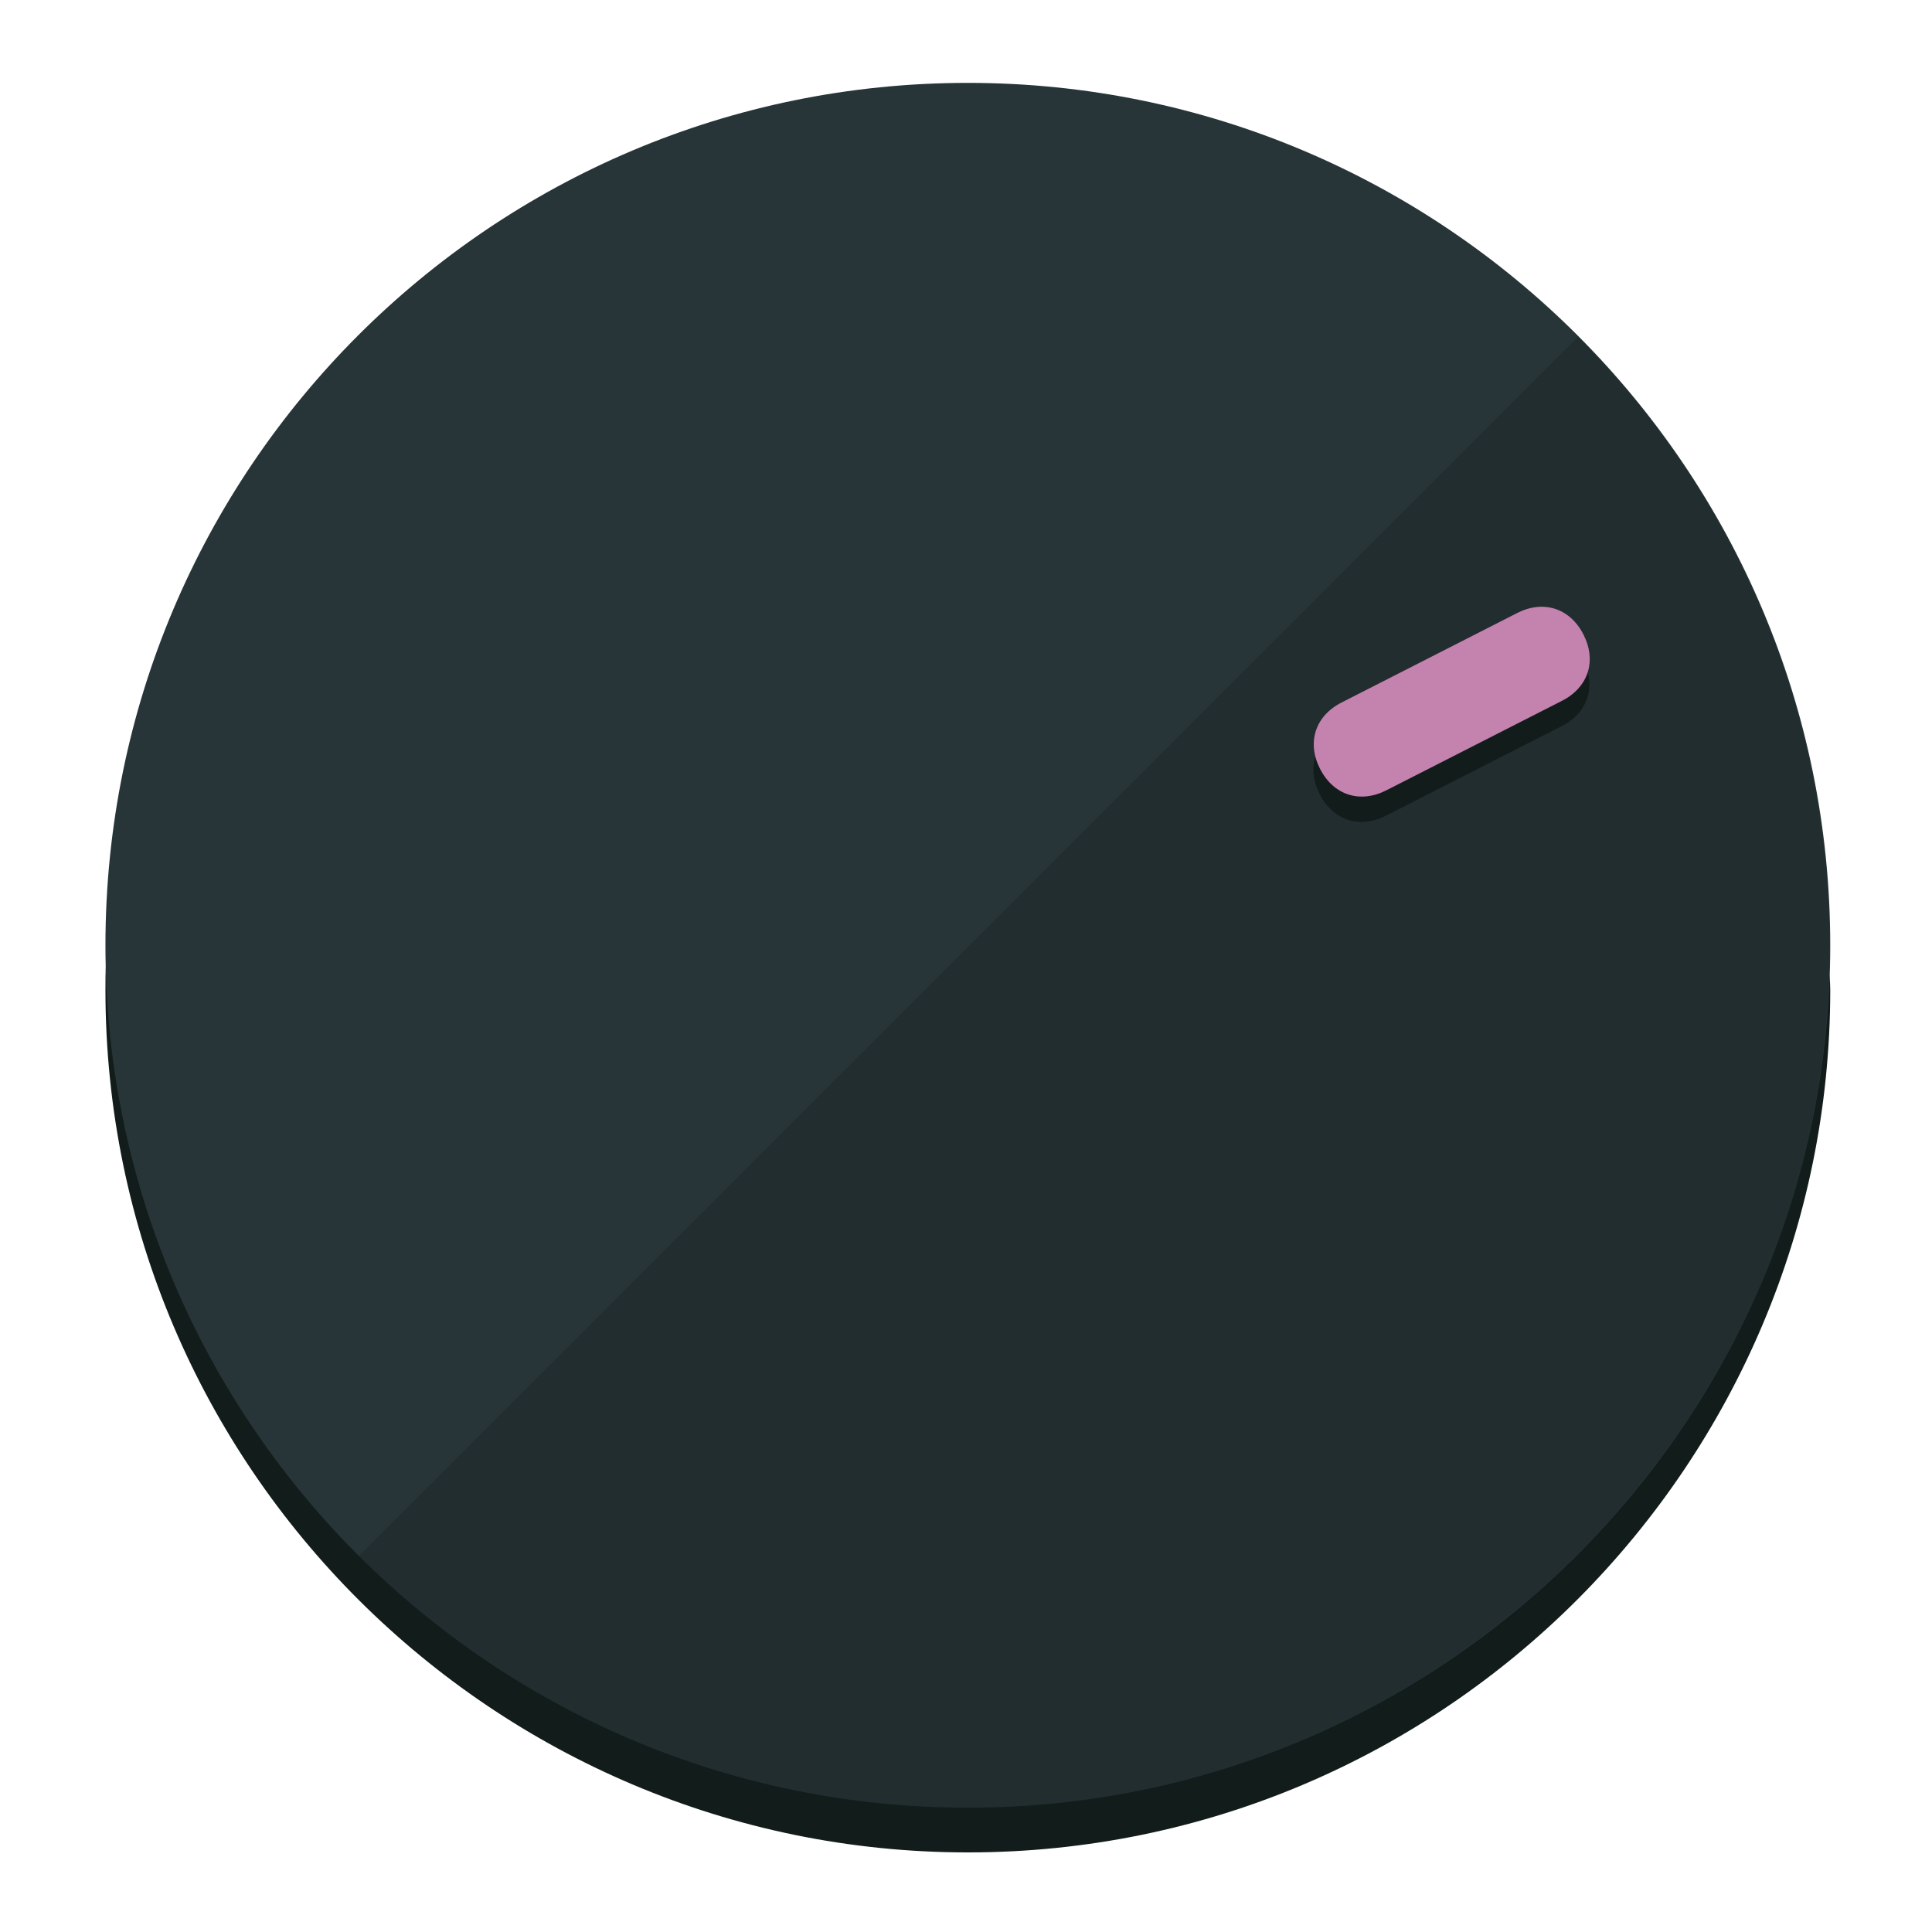
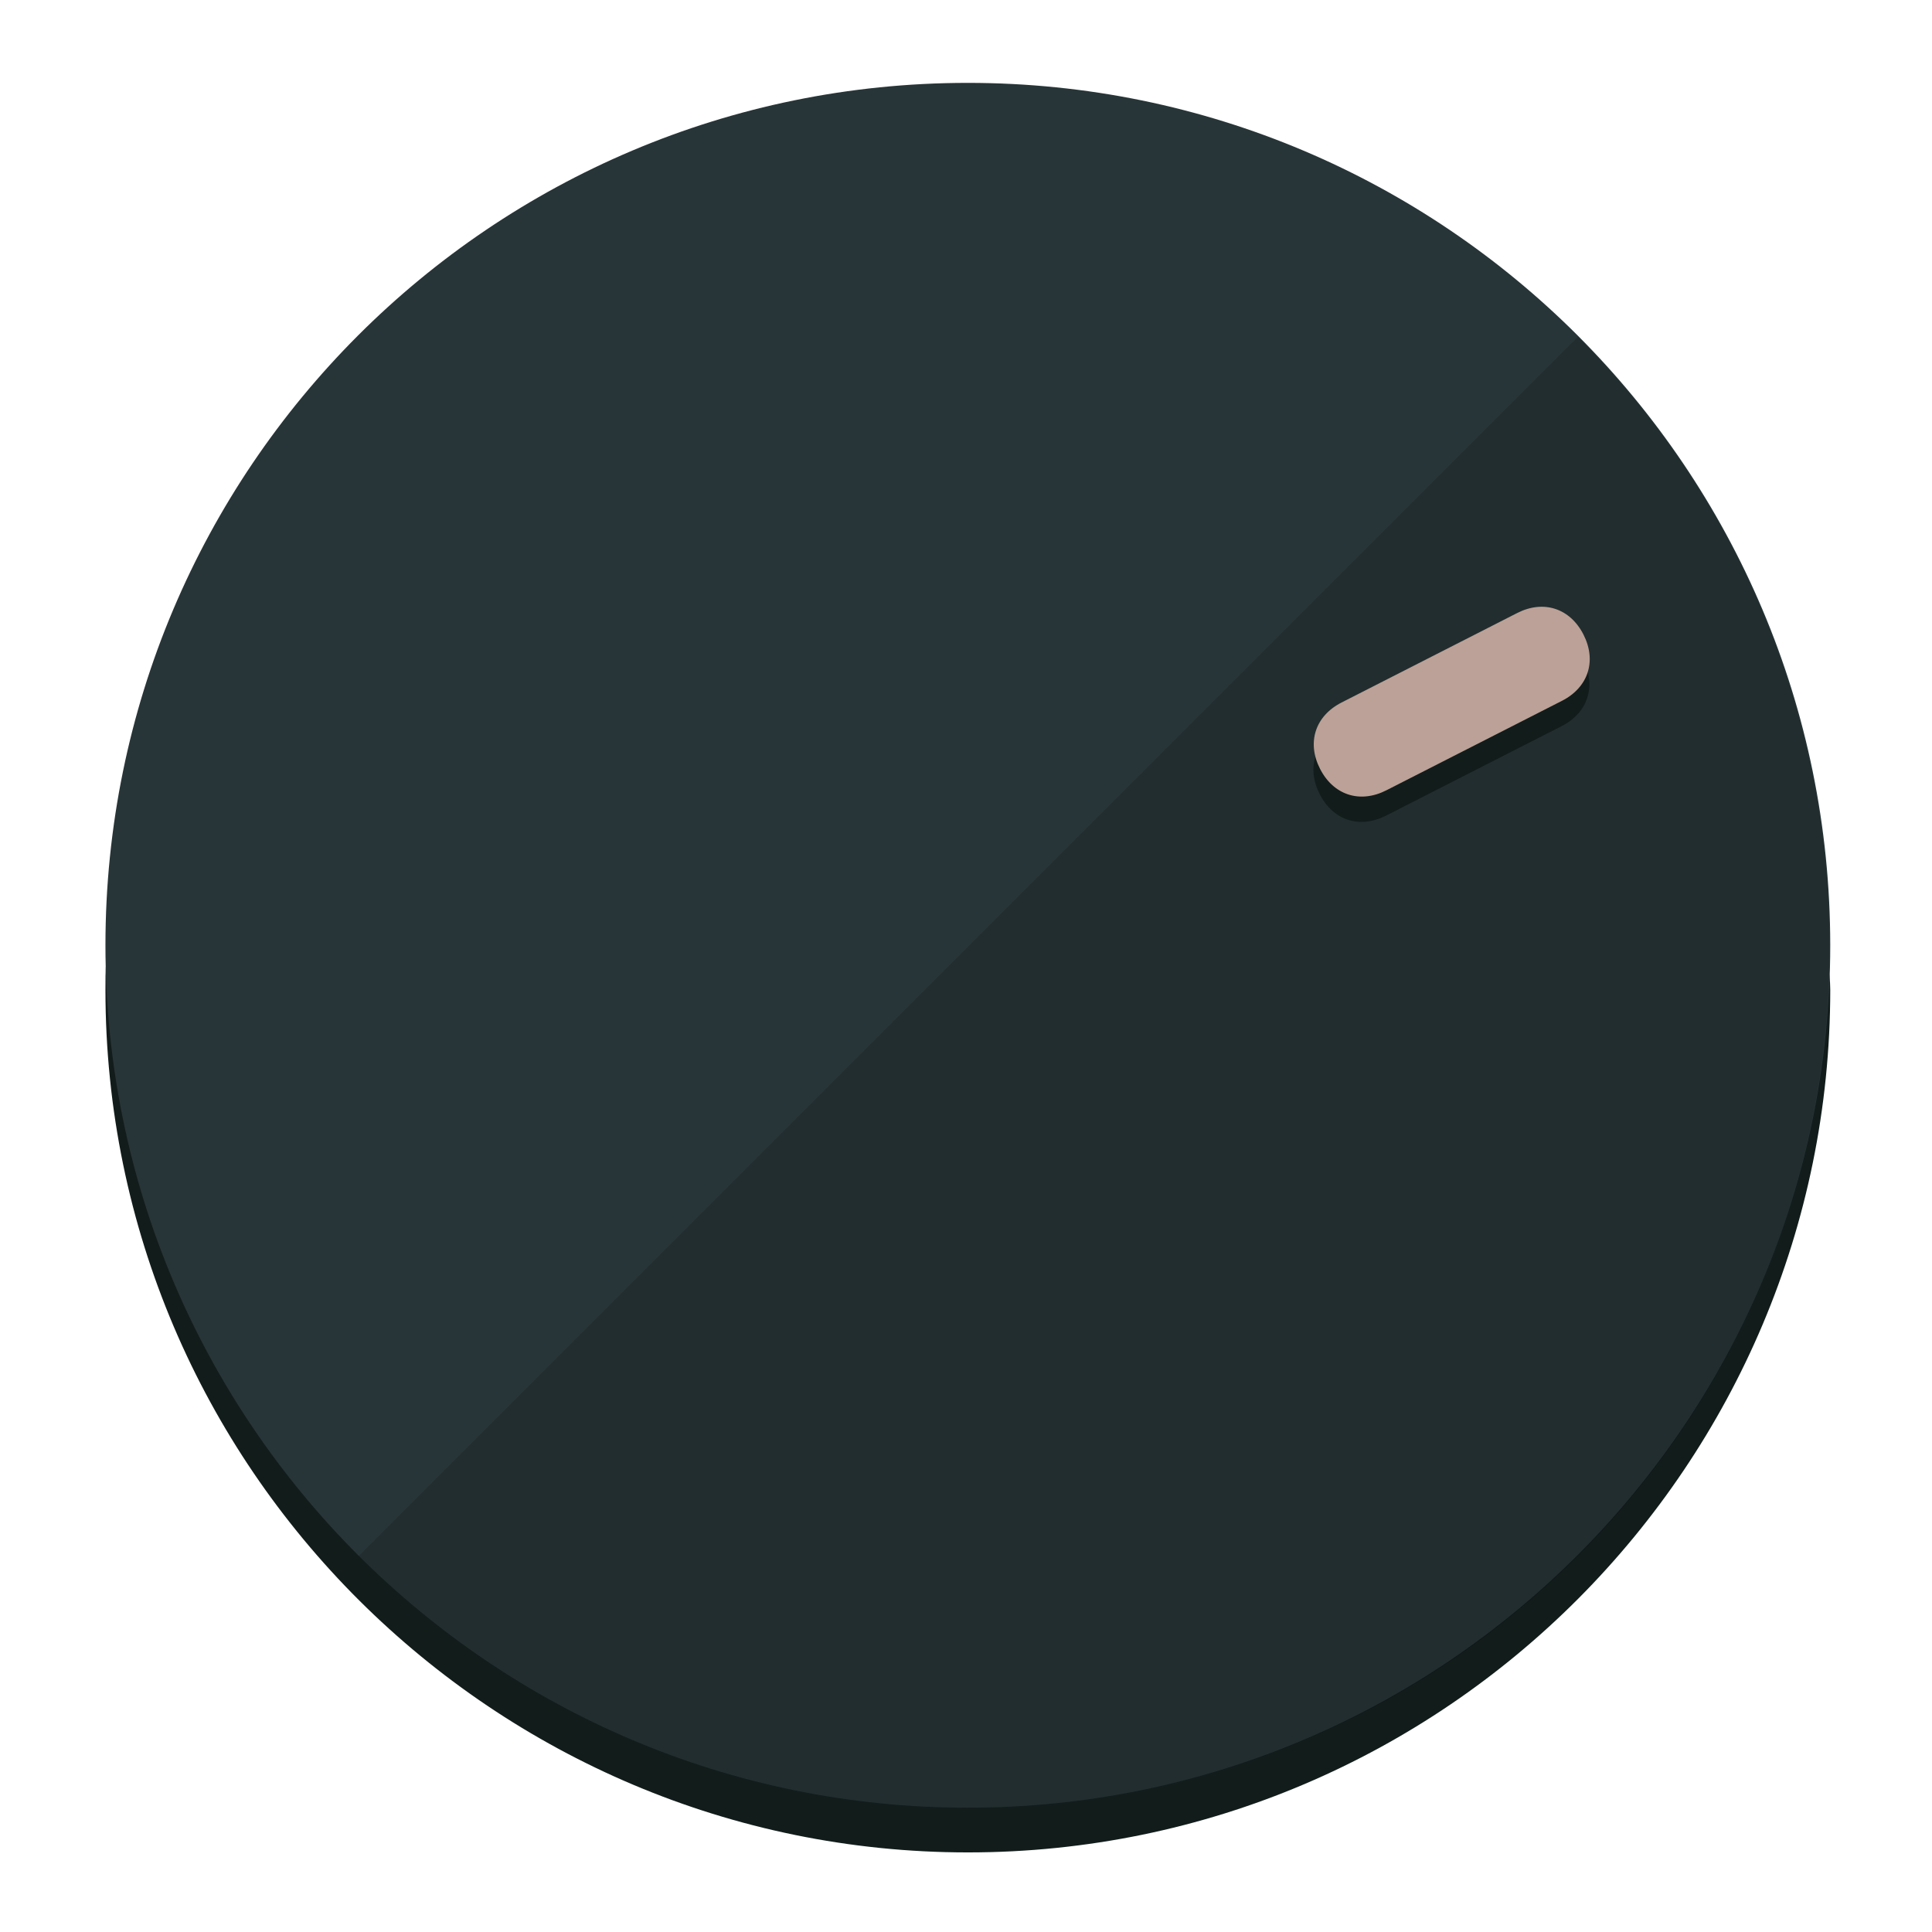
<svg xmlns="http://www.w3.org/2000/svg" height="120px" width="120px" version="1.1" id="Layer_1" viewBox="0 0 496.8 496.8" xml:space="preserve">
  <defs id="defs23" />
  <g id="g3158">
    <path style="display:inline;fill:#121c1b;fill-opacity:1;stroke-width:1.584" d="m 248.875,445.92 c 116.582,0 212.89,-91.238 220.493,-205.286 0,5.069 1.267,8.87 1.267,13.939 0,121.651 -98.842,221.76 -221.76,221.76 -121.651,0 -221.76,-98.842 -221.76,-221.76 0,-5.069 0,-8.87 1.267,-13.939 7.603,114.048 103.91,205.286 220.493,205.286 z" id="path8" />
    <circle style="display:inline;fill:#283538;fill-opacity:1;stroke-width:1.584" cx="248.875" cy="243.071" r="221.76" id="circle12" />
    <path style="display:inline;fill:#000000;fill-opacity:0.154;stroke-width:1.587" d="m 405.744,86.606 c 86.308,86.308 86.308,227.193 0,313.5 -86.308,86.308 -227.193,86.308 -313.5,0" id="path14" />
  </g>
  <g id="g3198">
    <circle style="display:none;fill:#000000;fill-opacity:0;stroke-width:1.584" cx="329.835" cy="-110.802" r="221.76" id="circle12-3" transform="rotate(63)" />
    <path style="display:inline;fill:#121c1b;fill-opacity:1;stroke-width:1.584" d="m 356.39,209.744 c -6.774,3.452 -13.592,1.237 -17.044,-5.538 v 0 c -3.452,-6.774 -1.237,-13.592 5.538,-17.044 l 45.163,-23.012 c 6.775,-3.452 13.592,-1.237 17.044,5.538 v 0 c 3.452,6.774 1.237,13.592 -5.538,17.044 z" id="path3789" />
-     <path style="display:inline;fill:#C482AF;stroke-width:1.584" d="m 356.478,203.228 c -6.774,3.452 -13.592,1.237 -17.044,-5.538 v 0 c -3.452,-6.774 -1.237,-13.592 5.538,-17.044 l 45.163,-23.012 c 6.774,-3.452 13.592,-1.237 17.044,5.538 v 0 c 3.452,6.775 1.237,13.592 -5.538,17.044 z" id="path915" />
+     <path style="display:inline;fill:#BBA197;stroke-width:1.584" d="m 356.478,203.228 c -6.774,3.452 -13.592,1.237 -17.044,-5.538 v 0 c -3.452,-6.774 -1.237,-13.592 5.538,-17.044 l 45.163,-23.012 c 6.774,-3.452 13.592,-1.237 17.044,5.538 v 0 c 3.452,6.775 1.237,13.592 -5.538,17.044 z" id="path915" />
  </g>
</svg>
